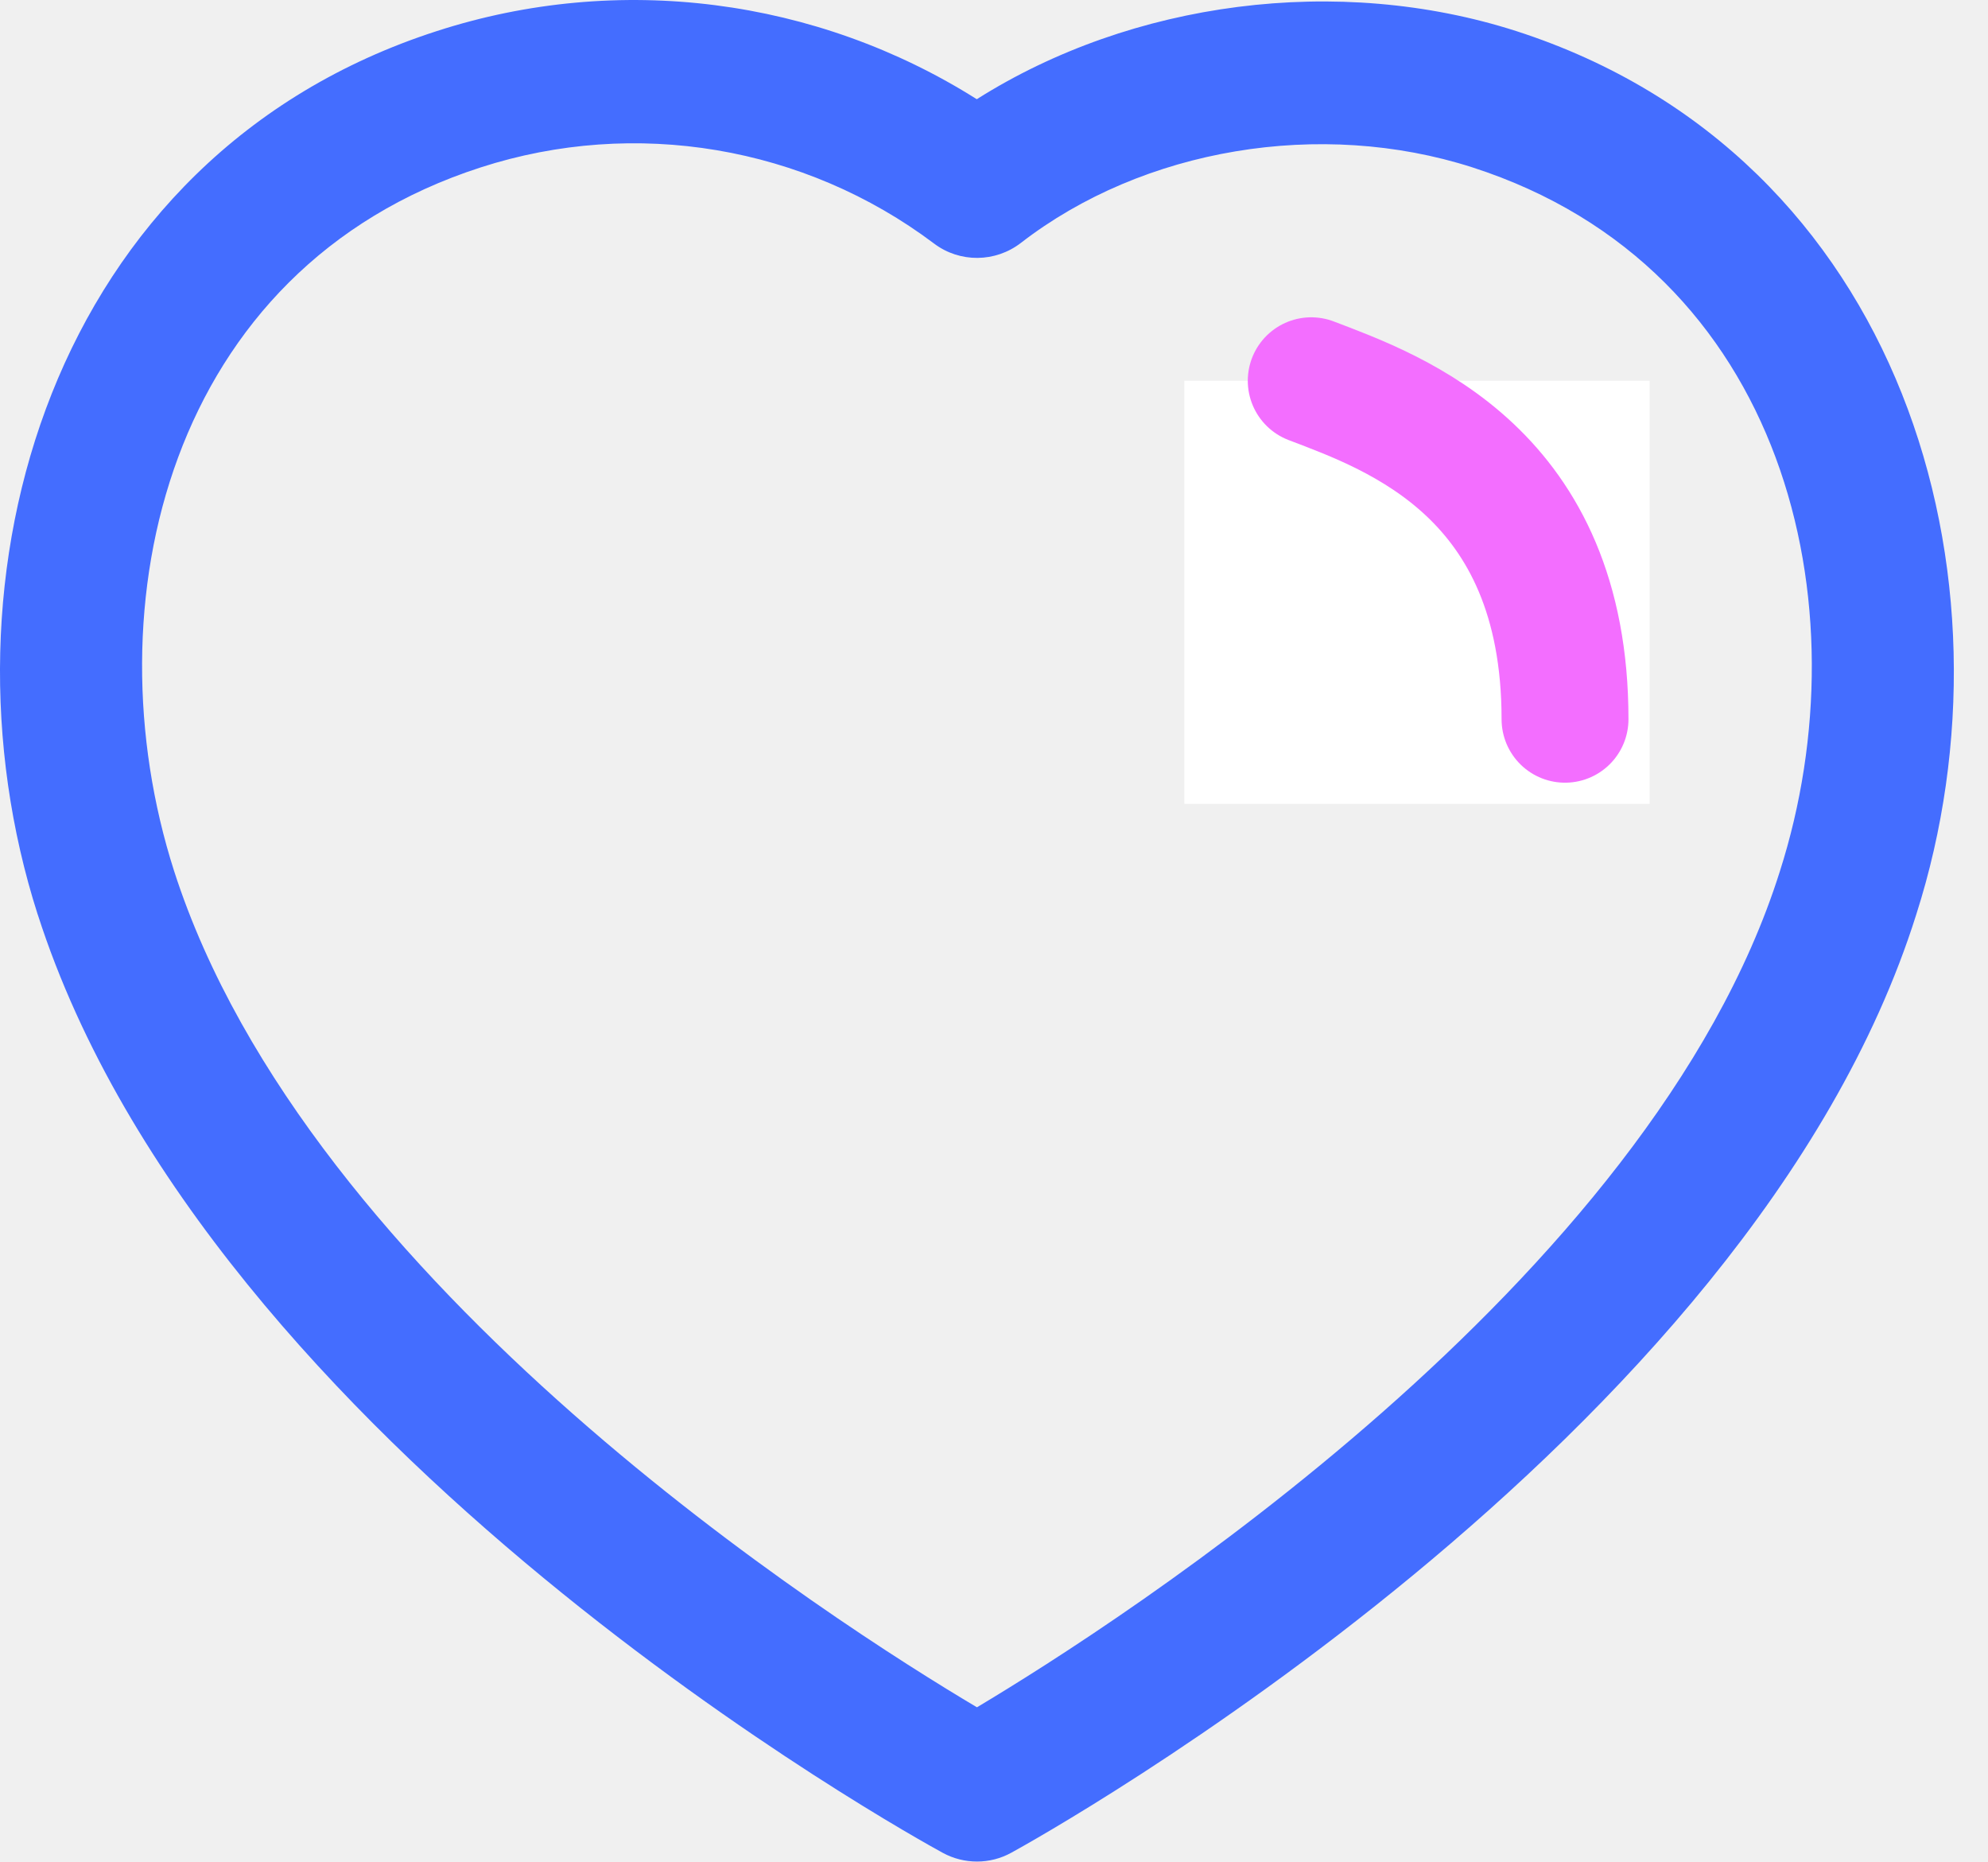
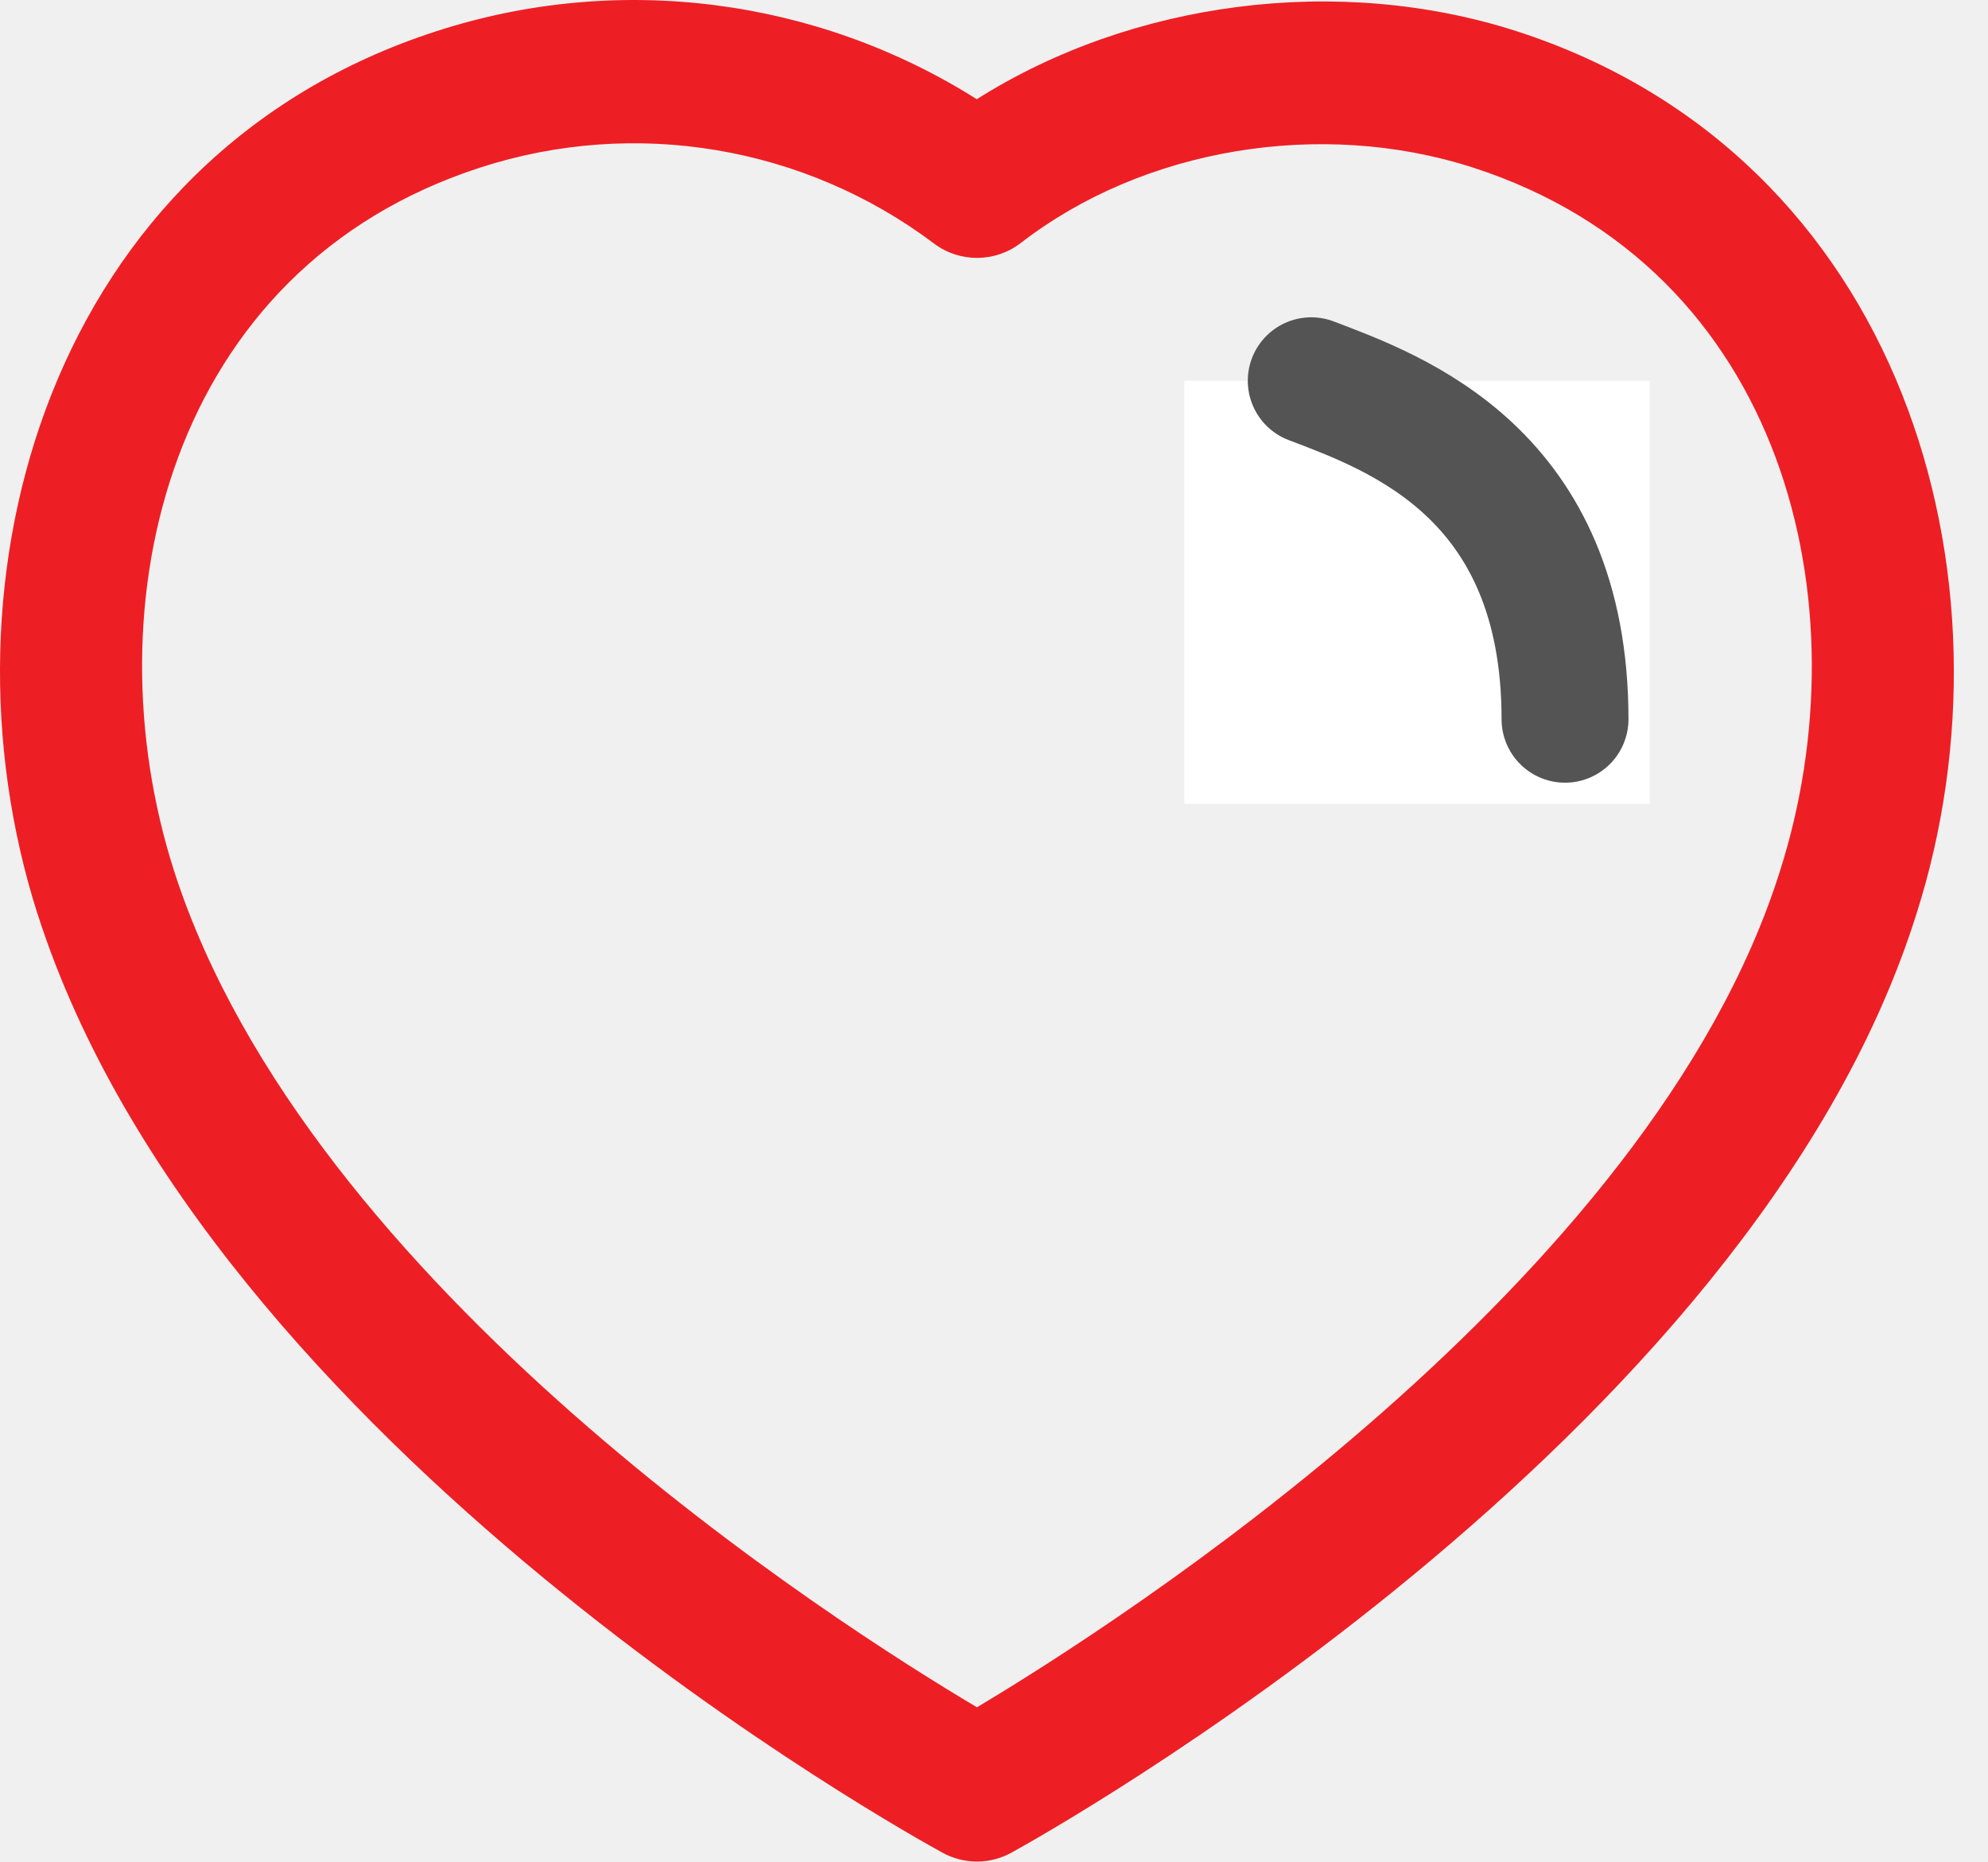
<svg xmlns="http://www.w3.org/2000/svg" width="47" height="44" viewBox="0 0 47 44" fill="none">
-   <path fill-rule="evenodd" clip-rule="evenodd" d="M23.093 2.345C26.762 0.025 31.635 -0.616 35.845 0.734C45.004 3.687 47.847 13.671 45.304 21.615C41.38 34.093 24.623 43.4 23.912 43.79C23.659 43.93 23.38 44 23.1 44C22.82 44 22.542 43.932 22.29 43.795C21.584 43.409 4.948 34.239 0.893 21.618C0.891 21.618 0.891 21.615 0.891 21.615C-1.654 13.669 1.18 3.683 10.329 0.734C14.625 -0.656 19.307 -0.045 23.093 2.345ZM11.367 3.956C3.964 6.343 2.105 14.305 4.115 20.584C7.279 30.426 19.776 38.384 23.097 40.354C26.43 38.364 39.018 30.318 42.08 20.593C44.09 14.307 42.224 6.345 34.81 3.956C31.218 2.803 27.028 3.504 24.135 5.742C23.531 6.207 22.691 6.216 22.082 5.756C19.018 3.452 15.015 2.778 11.367 3.956ZM32.644 8.436C35.719 9.431 37.874 12.155 38.138 15.374C38.212 16.306 37.52 17.123 36.588 17.197C36.54 17.202 36.495 17.204 36.448 17.204C35.575 17.204 34.835 16.534 34.762 15.65C34.614 13.795 33.373 12.229 31.606 11.658C30.715 11.369 30.227 10.415 30.514 9.528C30.805 8.639 31.75 8.156 32.644 8.436Z" fill="#446DFF" />
-   <rect x="28" y="9" width="11" height="10" fill="white" />
-   <path d="M31 9C33 9.762 37 11.182 37 17" stroke="#F36EFF" stroke-width="3" stroke-linecap="round" />
+   <g clip-path="url(#clip0_16_248)">
+     <path fill-rule="evenodd" clip-rule="evenodd" d="M23.093 2.345C26.762 0.025 31.635 -0.616 35.845 0.734C45.004 3.687 47.847 13.671 45.304 21.615C41.38 34.093 24.623 43.4 23.912 43.79C23.659 43.93 23.38 44 23.1 44C22.82 44 22.542 43.932 22.29 43.795C21.584 43.409 4.948 34.239 0.893 21.618C0.891 21.618 0.891 21.615 0.891 21.615C-1.654 13.669 1.18 3.683 10.329 0.734C14.625 -0.656 19.307 -0.045 23.093 2.345ZM11.367 3.956C3.964 6.343 2.105 14.305 4.115 20.584C7.279 30.426 19.776 38.384 23.097 40.354C26.43 38.364 39.018 30.318 42.08 20.593C44.09 14.307 42.224 6.345 34.81 3.956C31.218 2.803 27.028 3.504 24.135 5.742C23.531 6.207 22.691 6.216 22.082 5.756C19.018 3.452 15.015 2.778 11.367 3.956ZM32.644 8.436C35.719 9.431 37.874 12.155 38.138 15.374C38.212 16.306 37.52 17.123 36.588 17.197C36.54 17.202 36.495 17.204 36.448 17.204C35.575 17.204 34.835 16.534 34.762 15.65C34.614 13.795 33.373 12.229 31.606 11.658C30.715 11.369 30.227 10.415 30.514 9.528C30.805 8.639 31.75 8.156 32.644 8.436Z" fill="#ED1F24" />
+     <path d="M39 9H28V19H39V9Z" fill="white" />
+     <path d="M31 9C33 9.762 37 11.182 37 17" stroke="#535453" stroke-width="3" stroke-linecap="round" />
+   </g>
+   <defs>
+     <clipPath id="clip0_16_248">
+       <rect width="47" height="44" fill="white" />
+     </clipPath>
+   </defs>
</svg>
